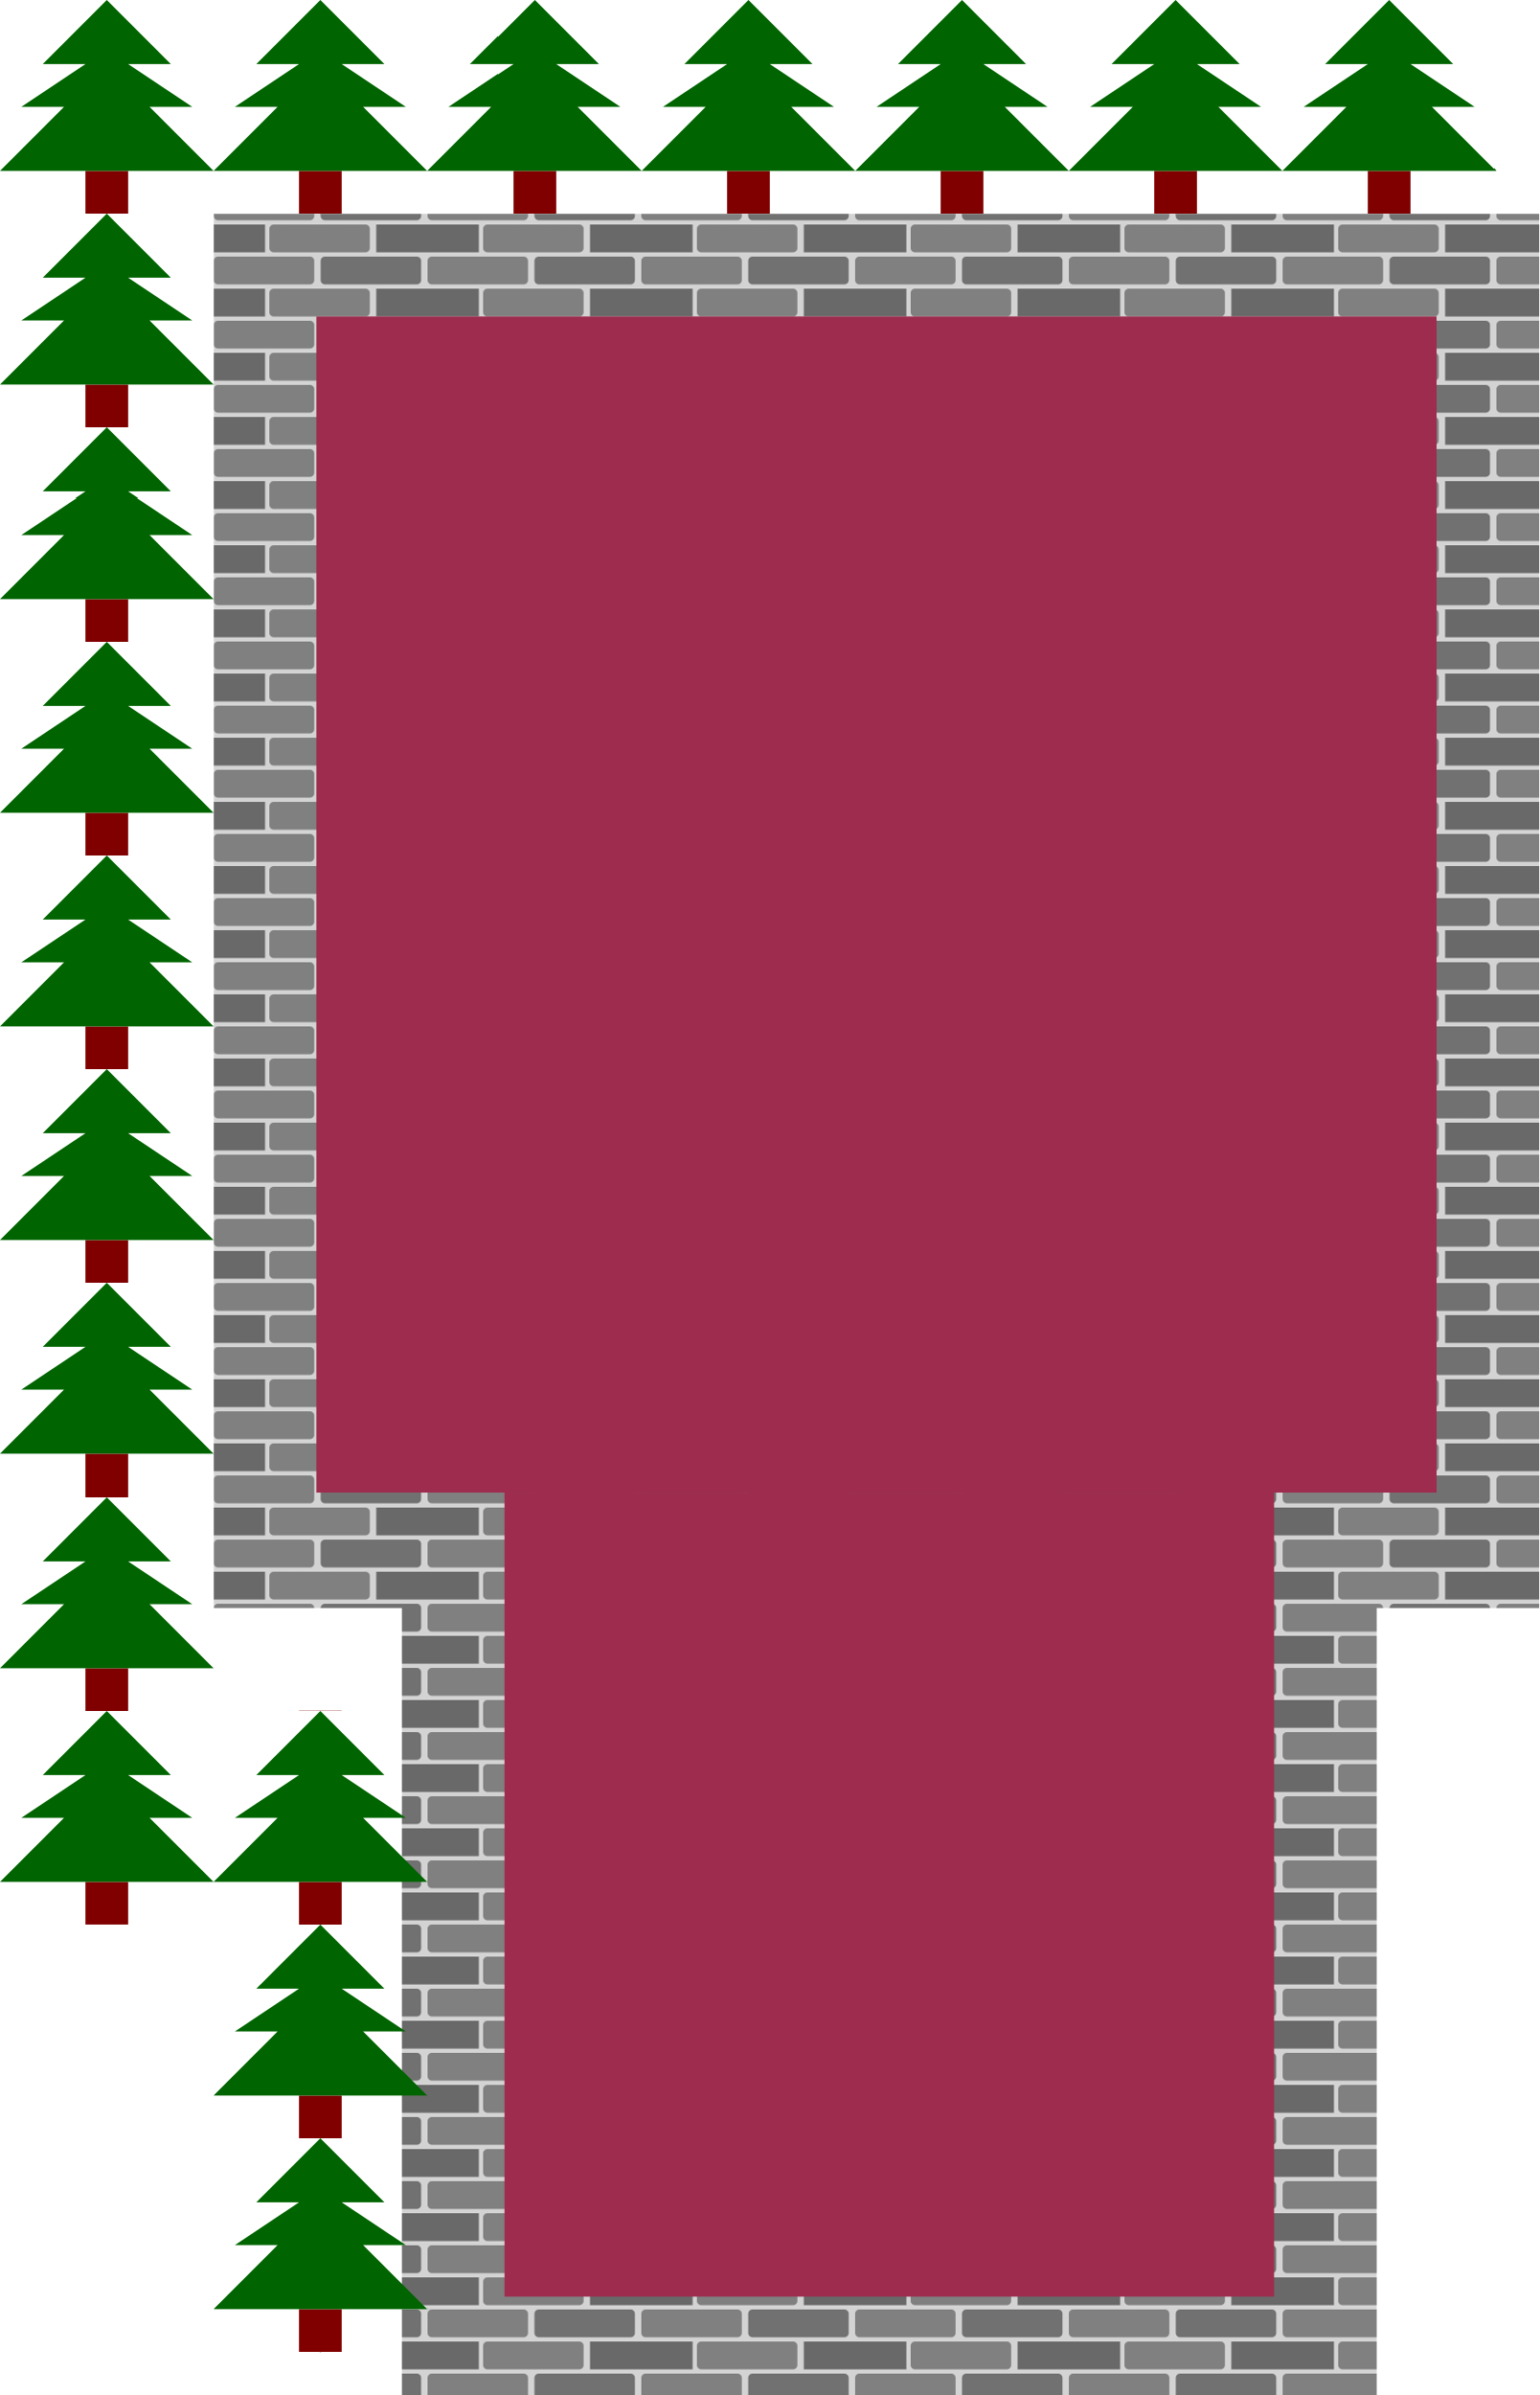
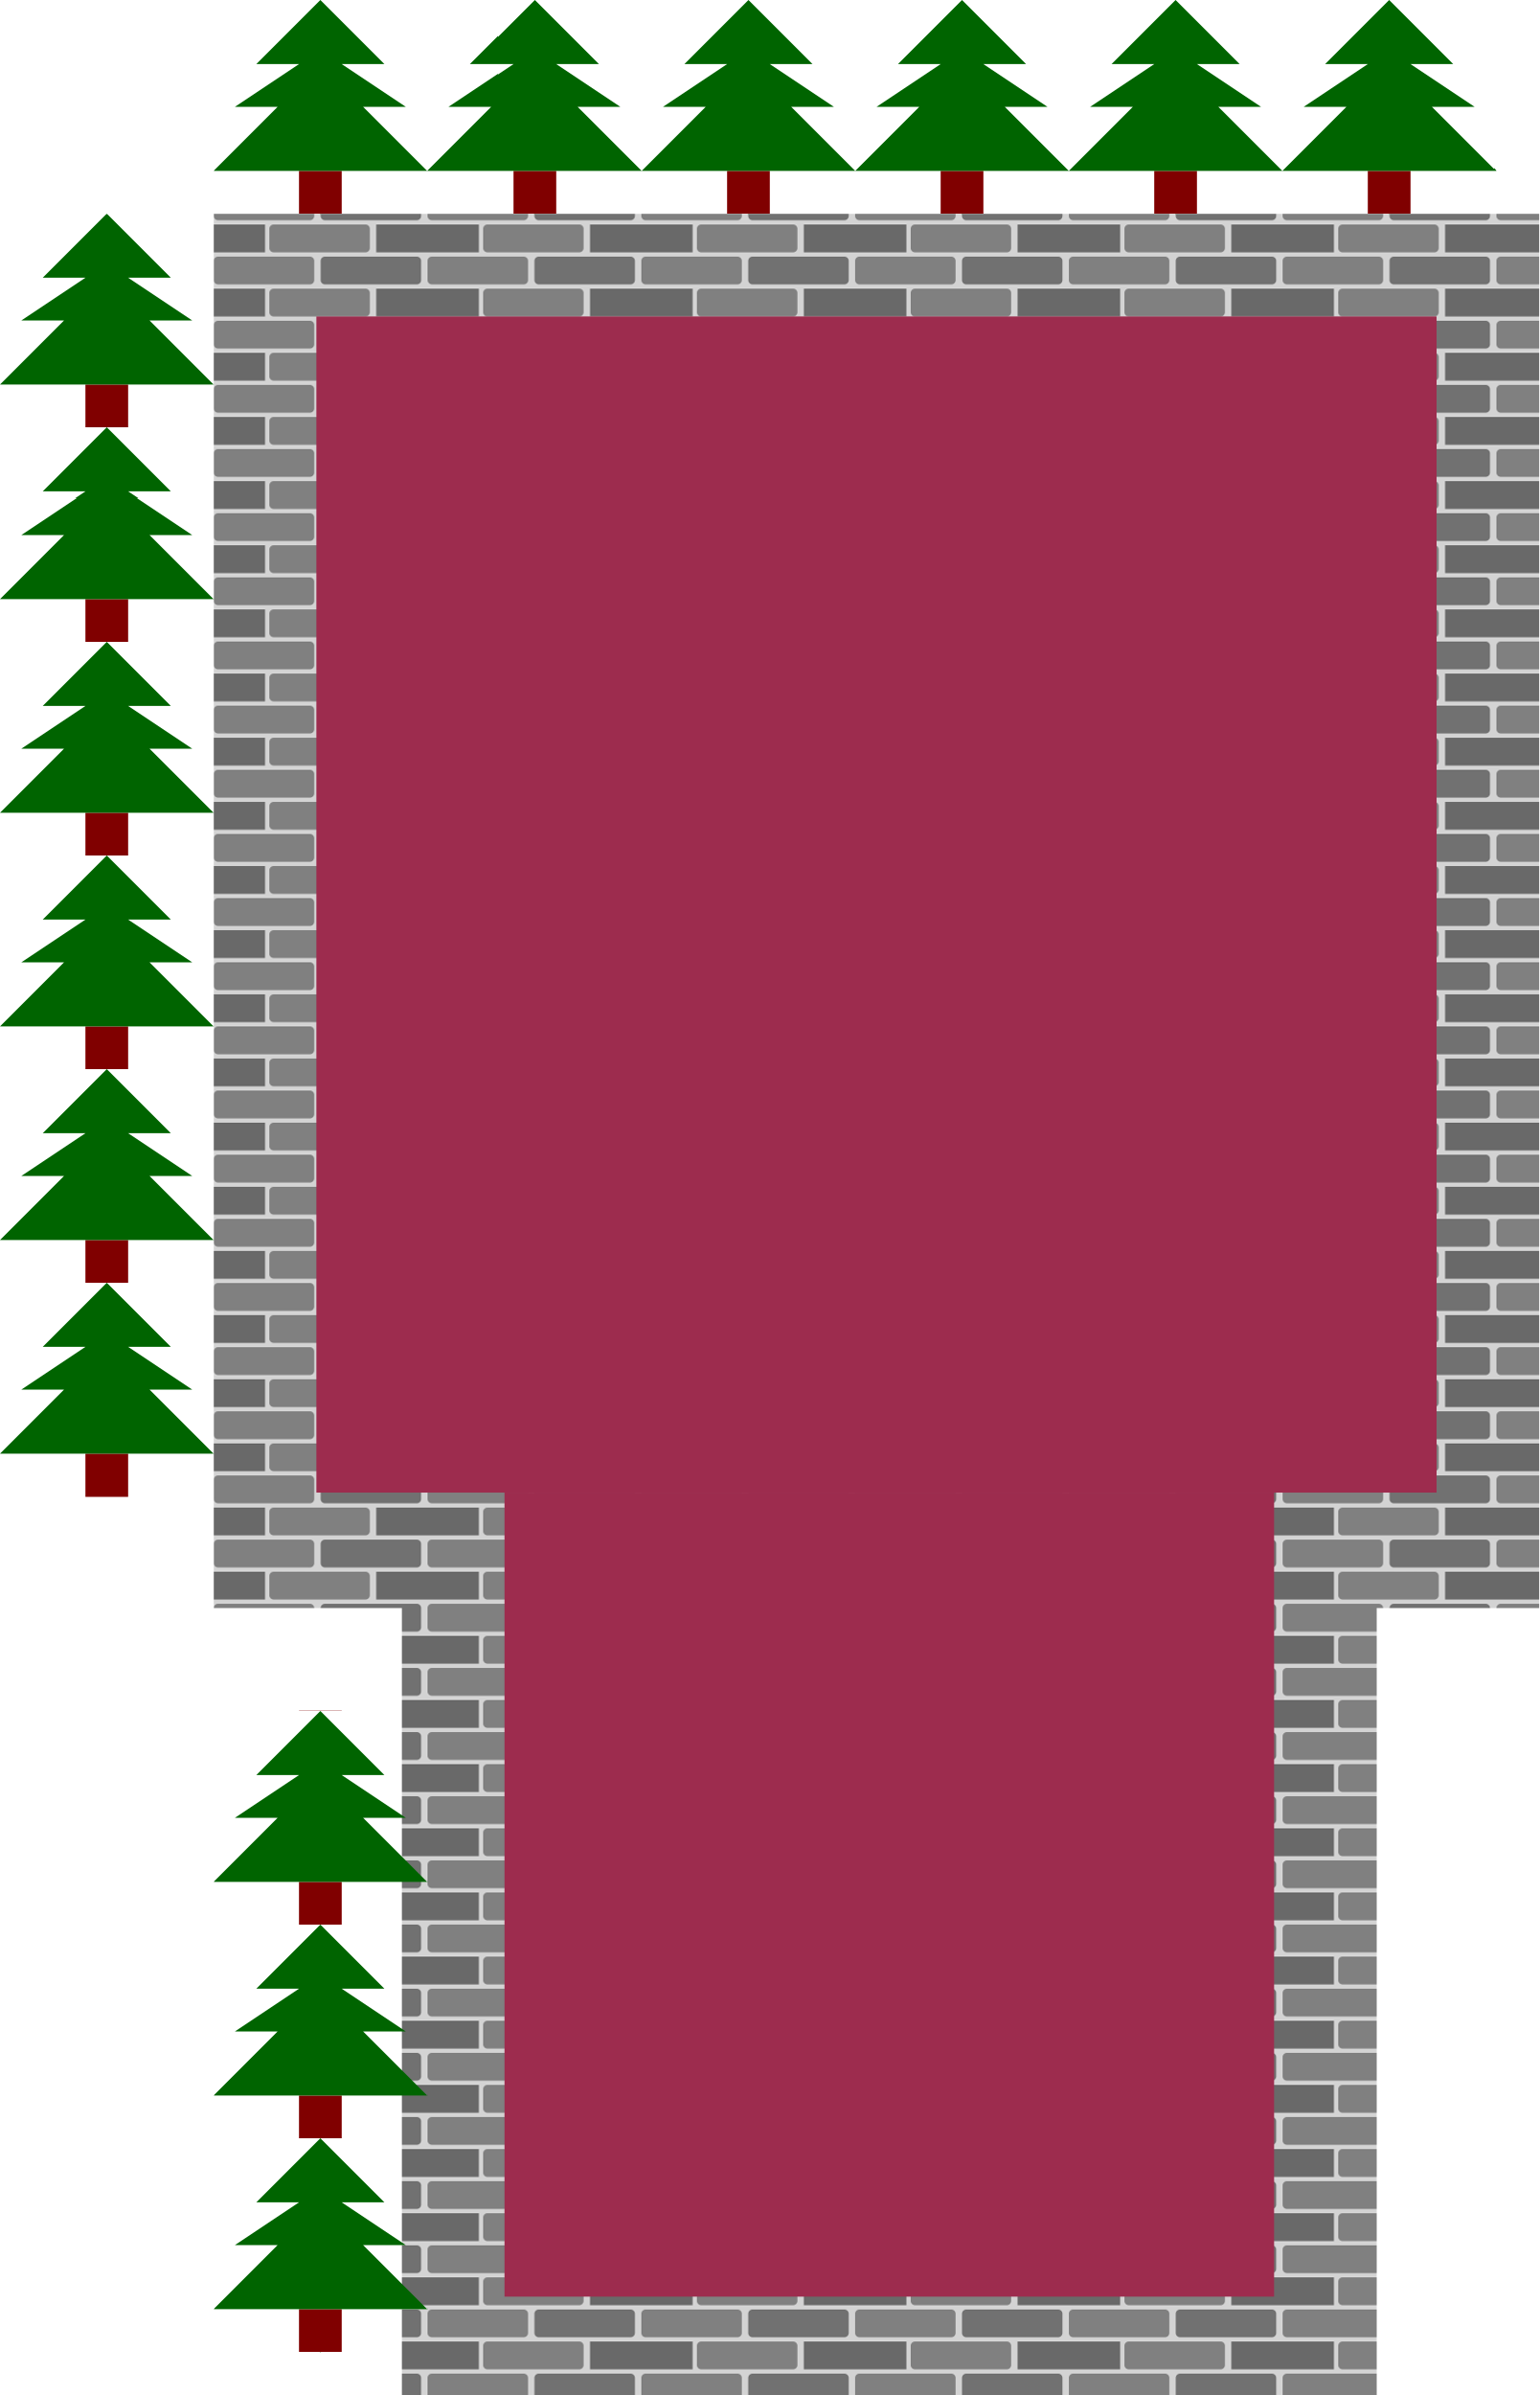
<svg xmlns="http://www.w3.org/2000/svg" width="360" height="560" id="block1">
  <defs>
    <pattern id="my3pattern" patternUnits="userSpaceOnUse" x="0" y="0" width="50" height="15">
      <rect width="50" height="15" x="0" y="0" fill="lightgrey" />
      <rect width="23.5" height="6.5" x="0" y="0" rx="1" fill="grey" />
      <rect width="23.5" height="6.5" x="25" y="0" rx="1" fill="#717171" />
      <rect width="12" height="6.5" x="0" y="7.5" fill="dimgrey" />
      <rect width="23.5" height="6.5" x="13" y="7.5" rx="1" fill="#808080" />
      <rect width="12" height="6.5" x="38" y="7.5" fill="dimgrey" />
    </pattern>
    <pattern id="treePattern" patternUnits="userSpaceOnUse" x="0" y="0" height="50" width="50">
      <rect width="10" height="10" x="20" y="40" fill="maroon" />
      <polygon points="25,0 40,15 30,15 45,25 35,25 50,40 0,40 15,25 5,25 20,15 10,15 " style="fill:darkgreen;" />
    </pattern>
  </defs>
  <rect width="310" height="326" x="50" y="50" fill="url(#my3pattern)" />
  <rect width="228" height="188" x="94" y="373" fill="url(#my3pattern)" />
  <rect width="262" height="275" x="74" y="74" fill="#9d2c4e" />
  <rect width="180" height="188" x="118" y="349" fill="#9d2c4e" />
  <rect width="300" height="50" x="50" y="0" fill="url(#treePattern)" />
-   <rect width="50" height="450" x="0" y="0" fill="url(#treePattern)" />
+   <rect width="50" height="300" x="0" y="50" fill="url(#treePattern)" />
  <rect width="50" height="150" x="50" y="400" fill="url(#treePattern)" />
</svg>
